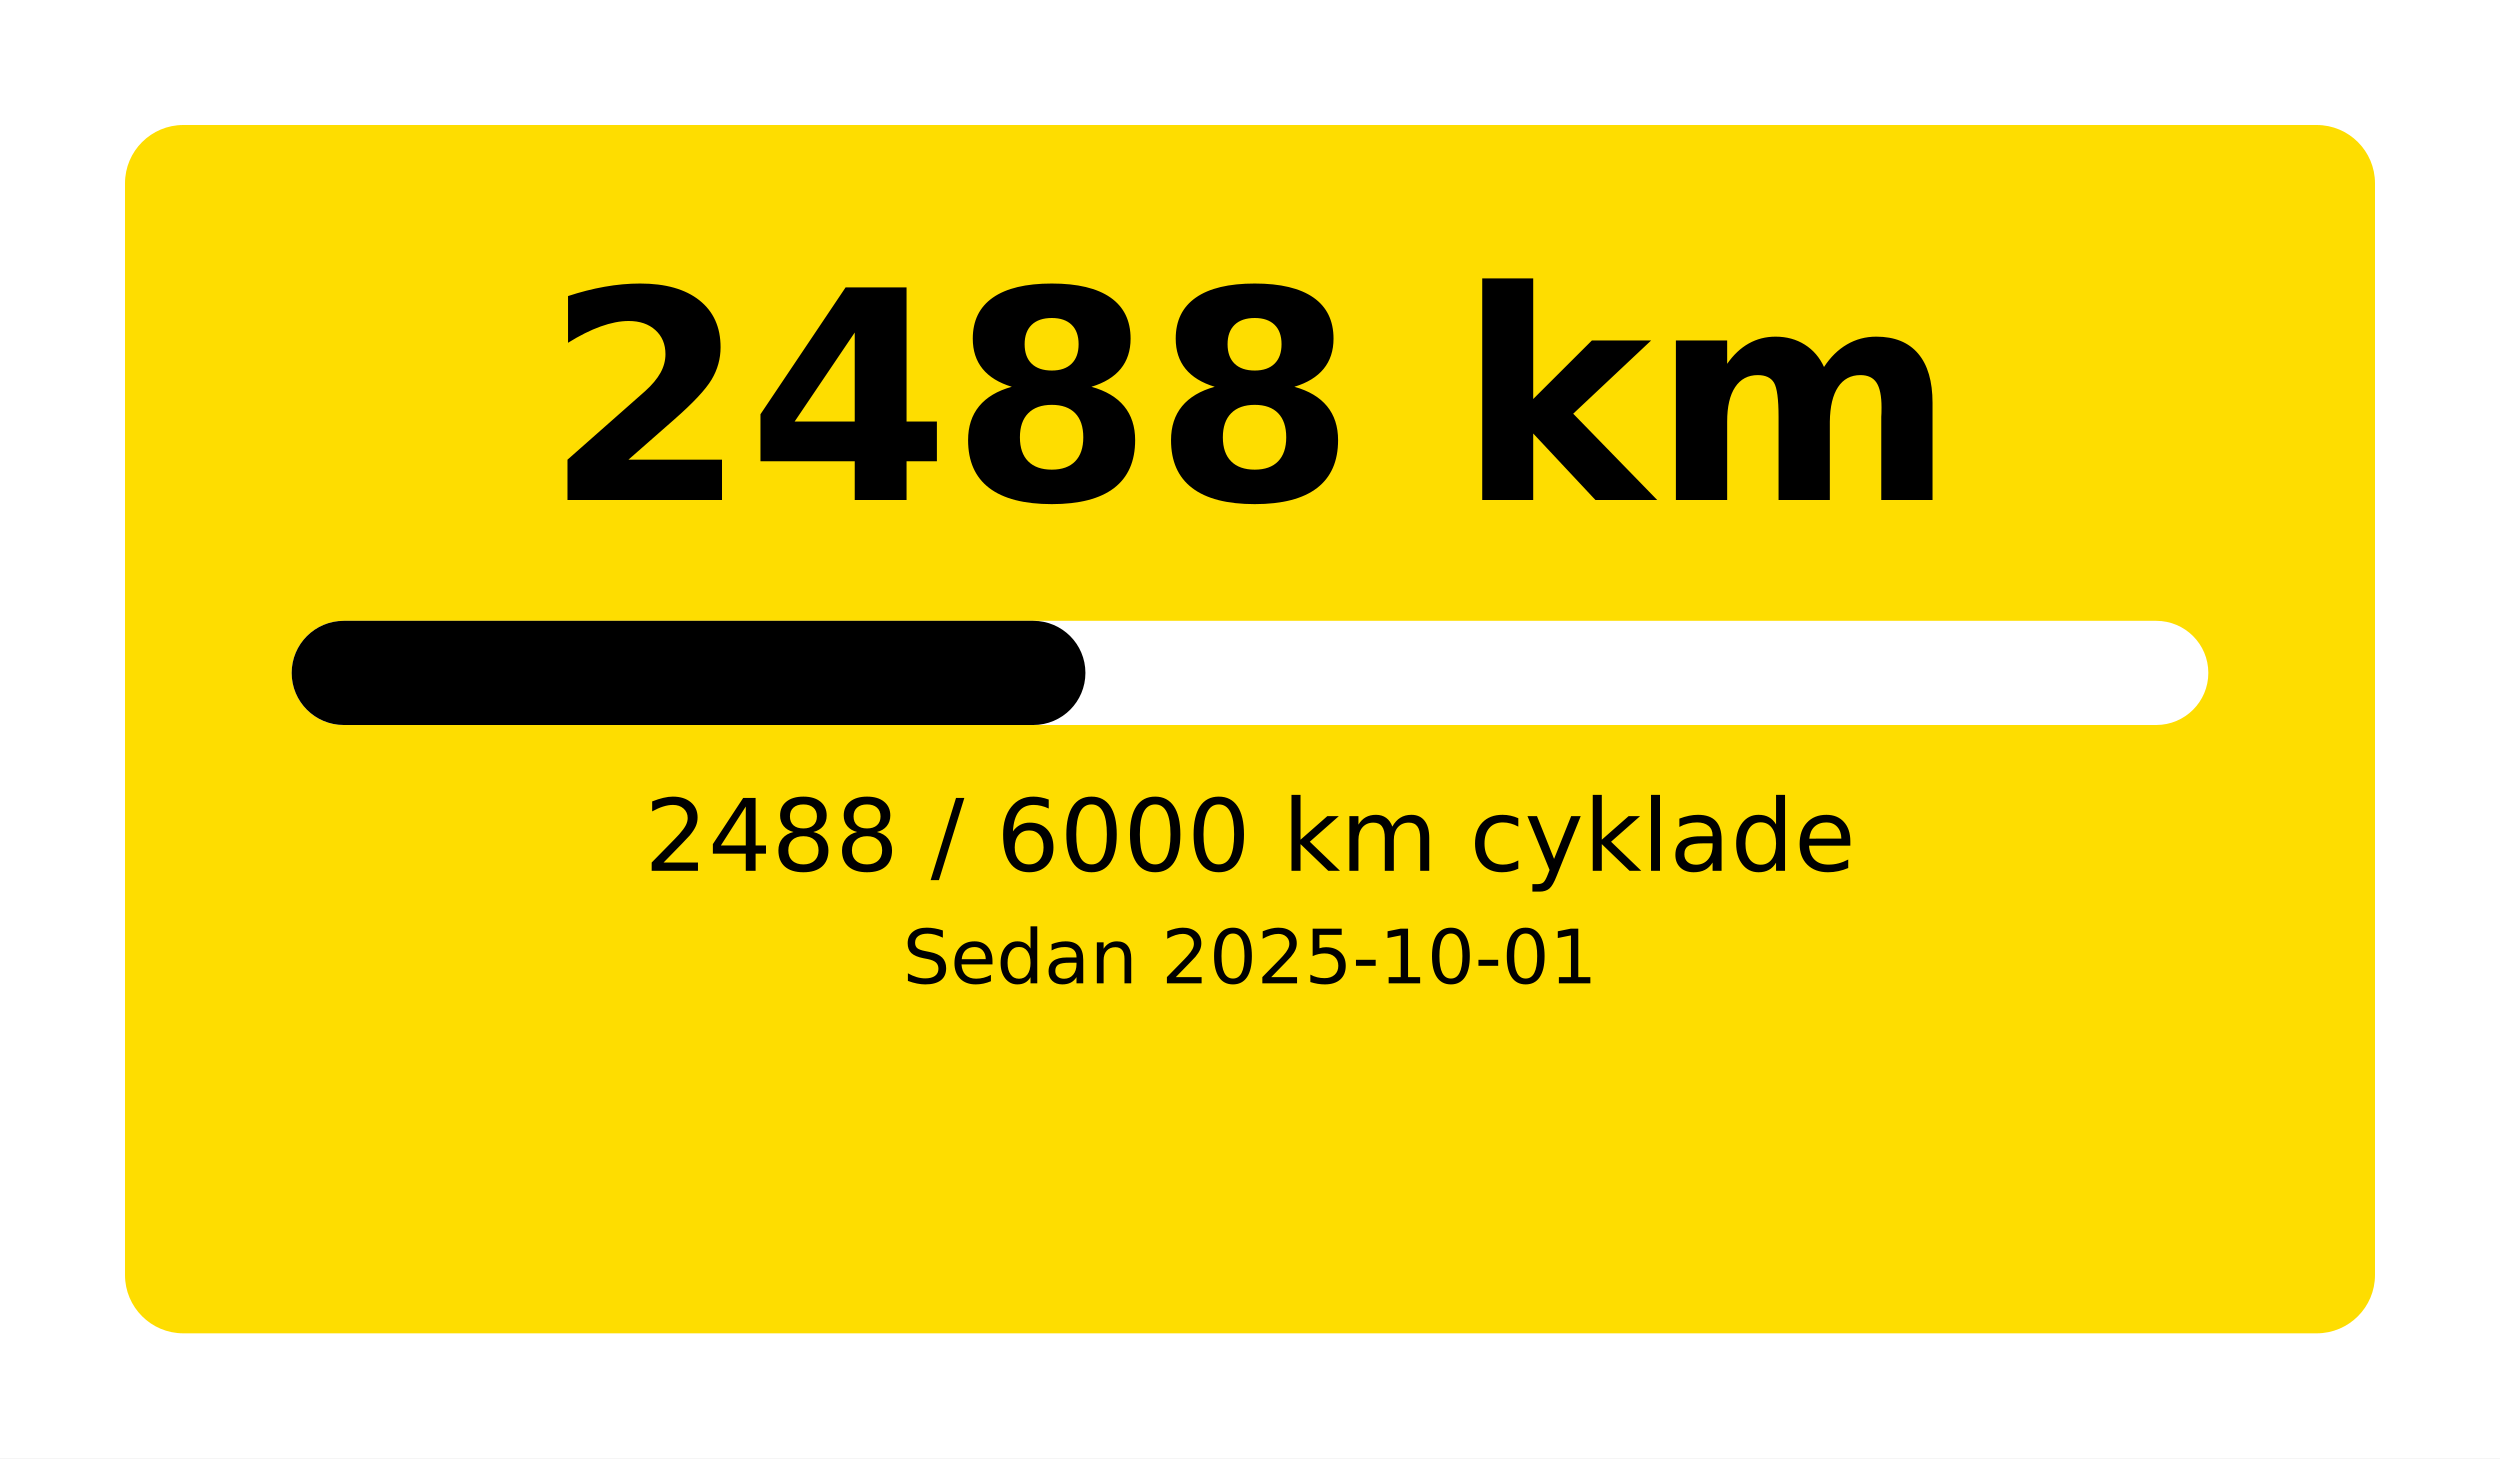
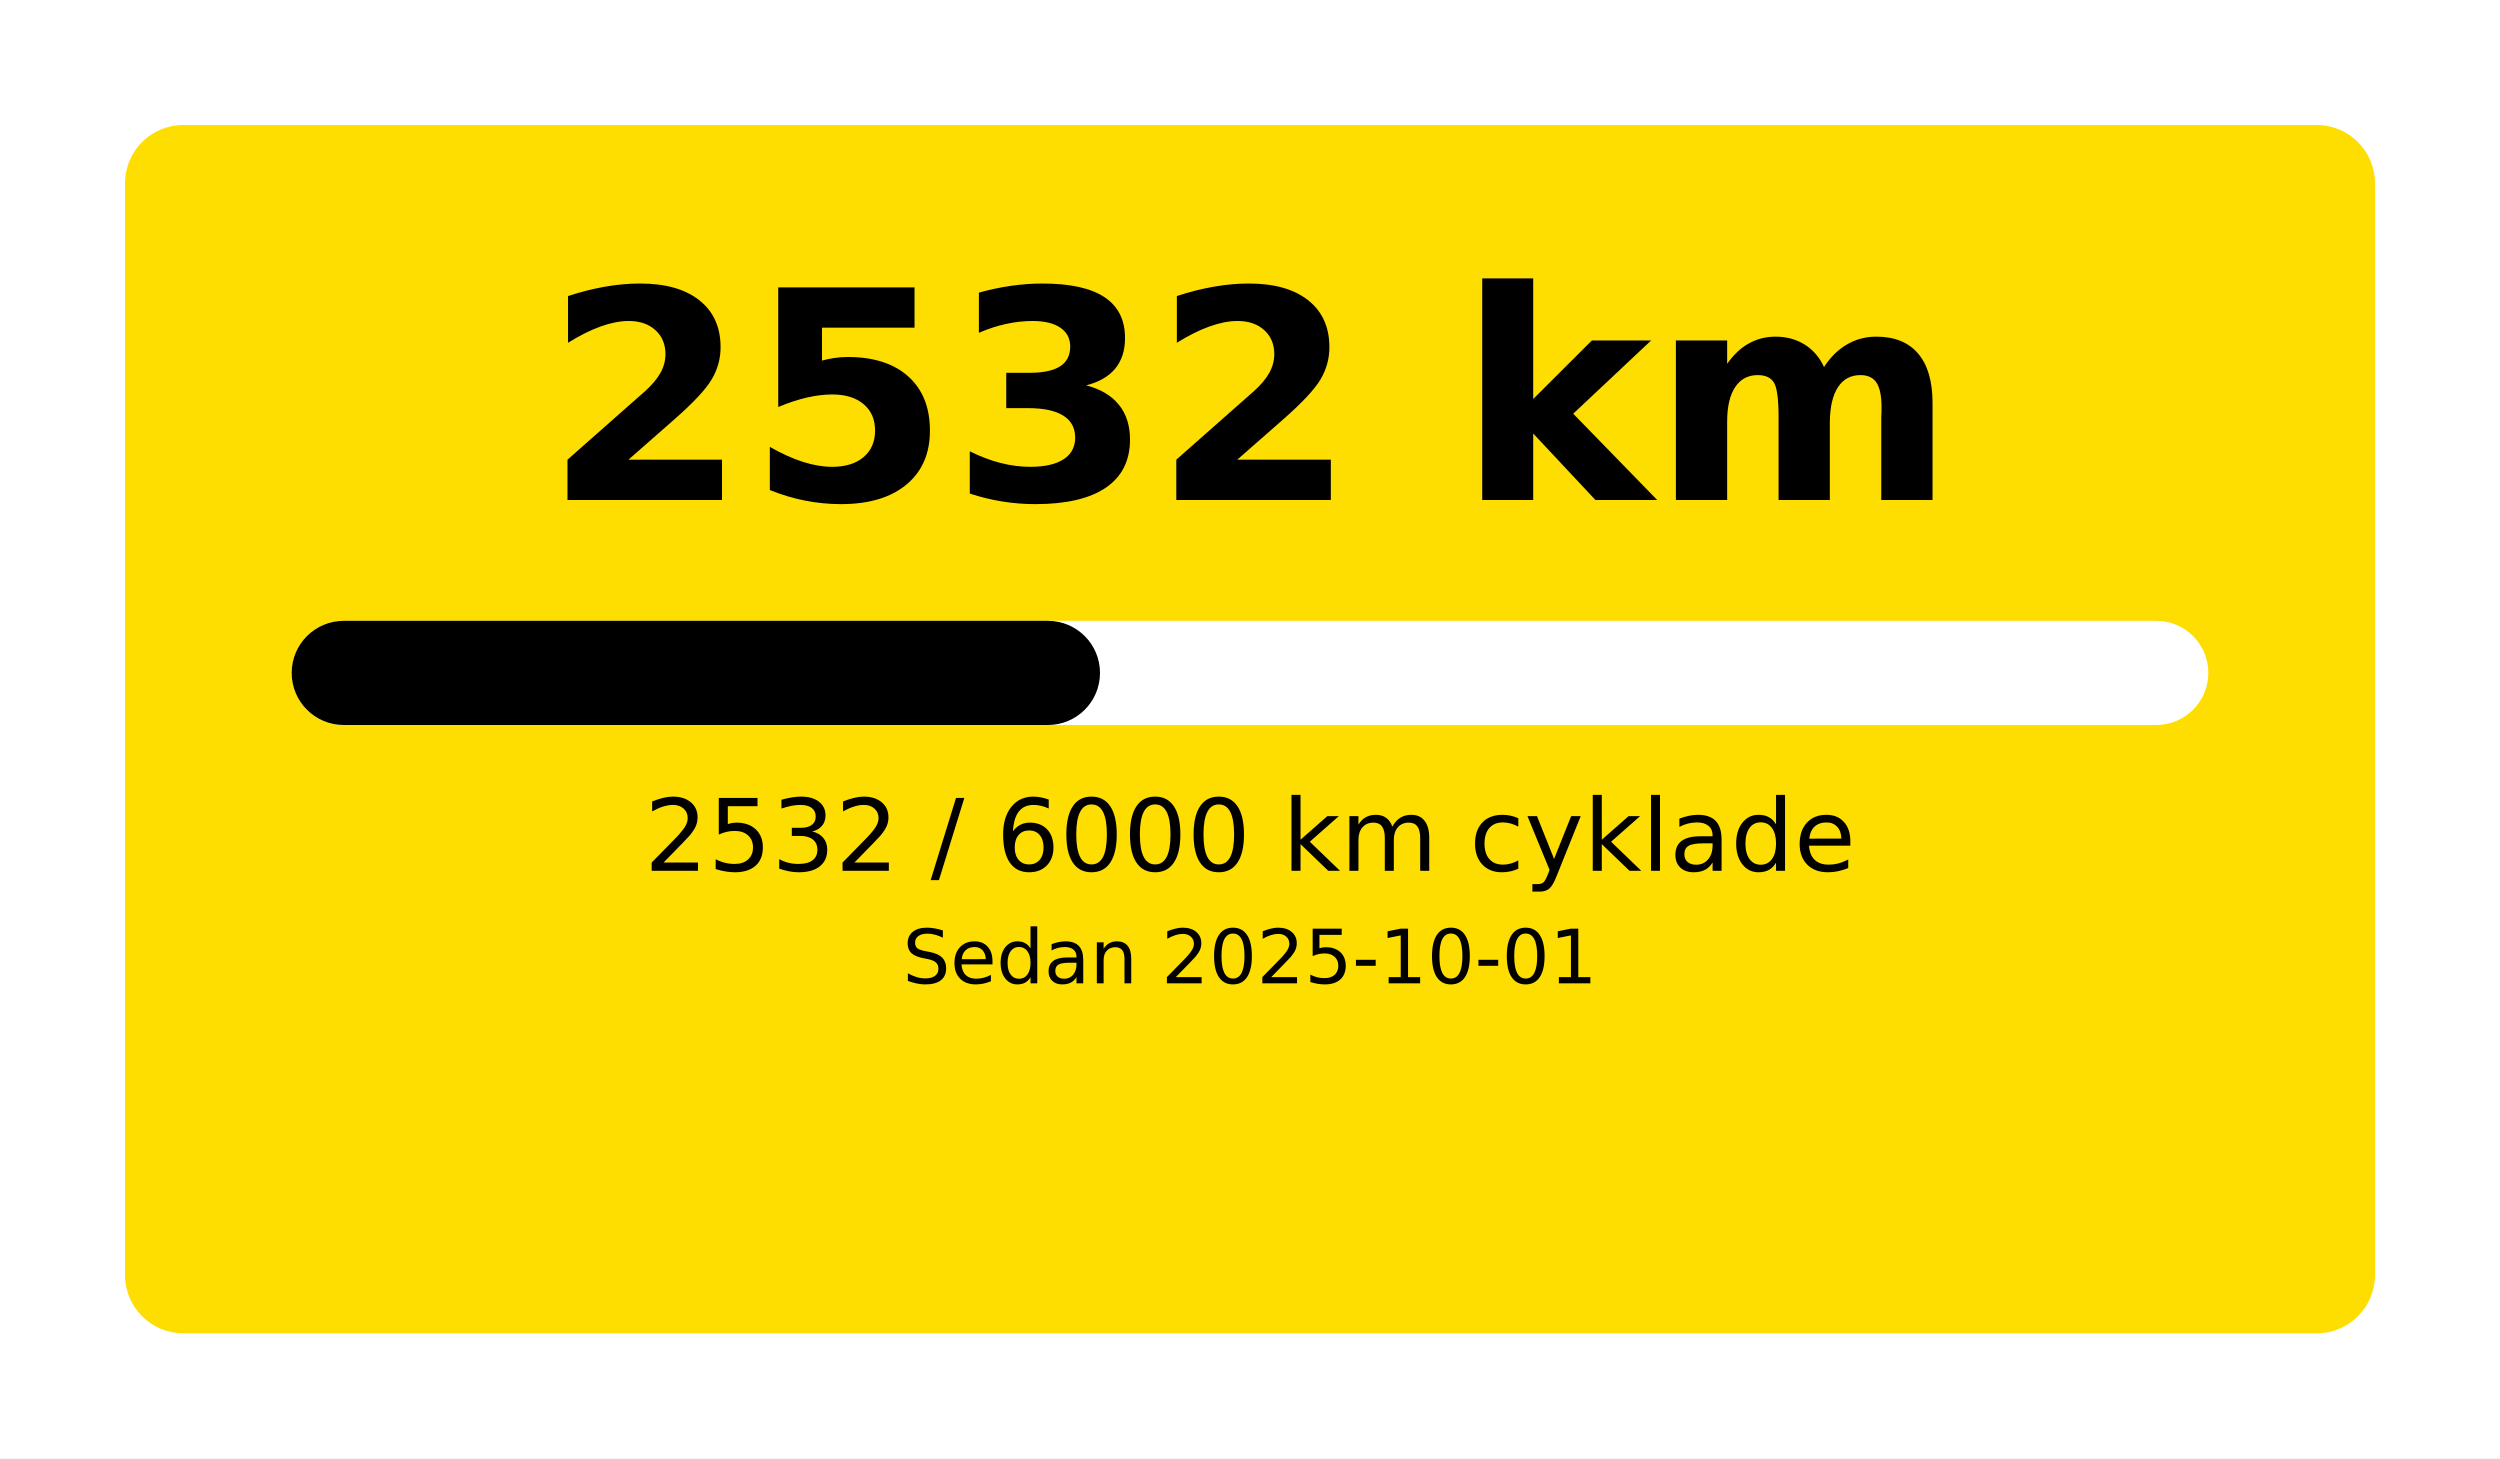
<svg xmlns="http://www.w3.org/2000/svg" width="1200" height="700" viewBox="0 0 1200 700">
  <rect x="0" y="0" width="1200" height="700" fill="#FFFFFF" />
  <rect x="60" y="60" rx="28" ry="28" width="1080" height="580" fill="#FEDD00" />
-   <text x="600.0" y="240" font-size="140" font-family="DejaVu Sans, Arial, sans-serif" font-weight="700" fill="#000000" text-anchor="middle">2488 km</text>
+   <text x="600.0" y="240" font-size="140" font-family="DejaVu Sans, Arial, sans-serif" font-weight="700" fill="#000000" text-anchor="middle">2532 km</text>
  <rect x="140" y="298" rx="25.0" ry="25.0" width="920" height="50" fill="#FFFFFF" />
-   <rect x="140" y="298" rx="25.0" ry="25.0" width="381" height="50" fill="#000000" />
-   <text x="600.0" y="418" font-size="48" font-family="DejaVu Sans, Arial, sans-serif" fill="#000000" text-anchor="middle">2488 / 6000 km cyklade</text>
+   <rect x="140" y="298" rx="25.0" ry="25.0" width="388" height="50" fill="#000000" />
+   <text x="600.0" y="418" font-size="48" font-family="DejaVu Sans, Arial, sans-serif" fill="#000000" text-anchor="middle">2532 / 6000 km cyklade</text>
  <text x="600.0" y="472" font-size="36" font-family="DejaVu Sans, Arial, sans-serif" fill="#000000" text-anchor="middle">Sedan 2025-10-01</text>
</svg>
